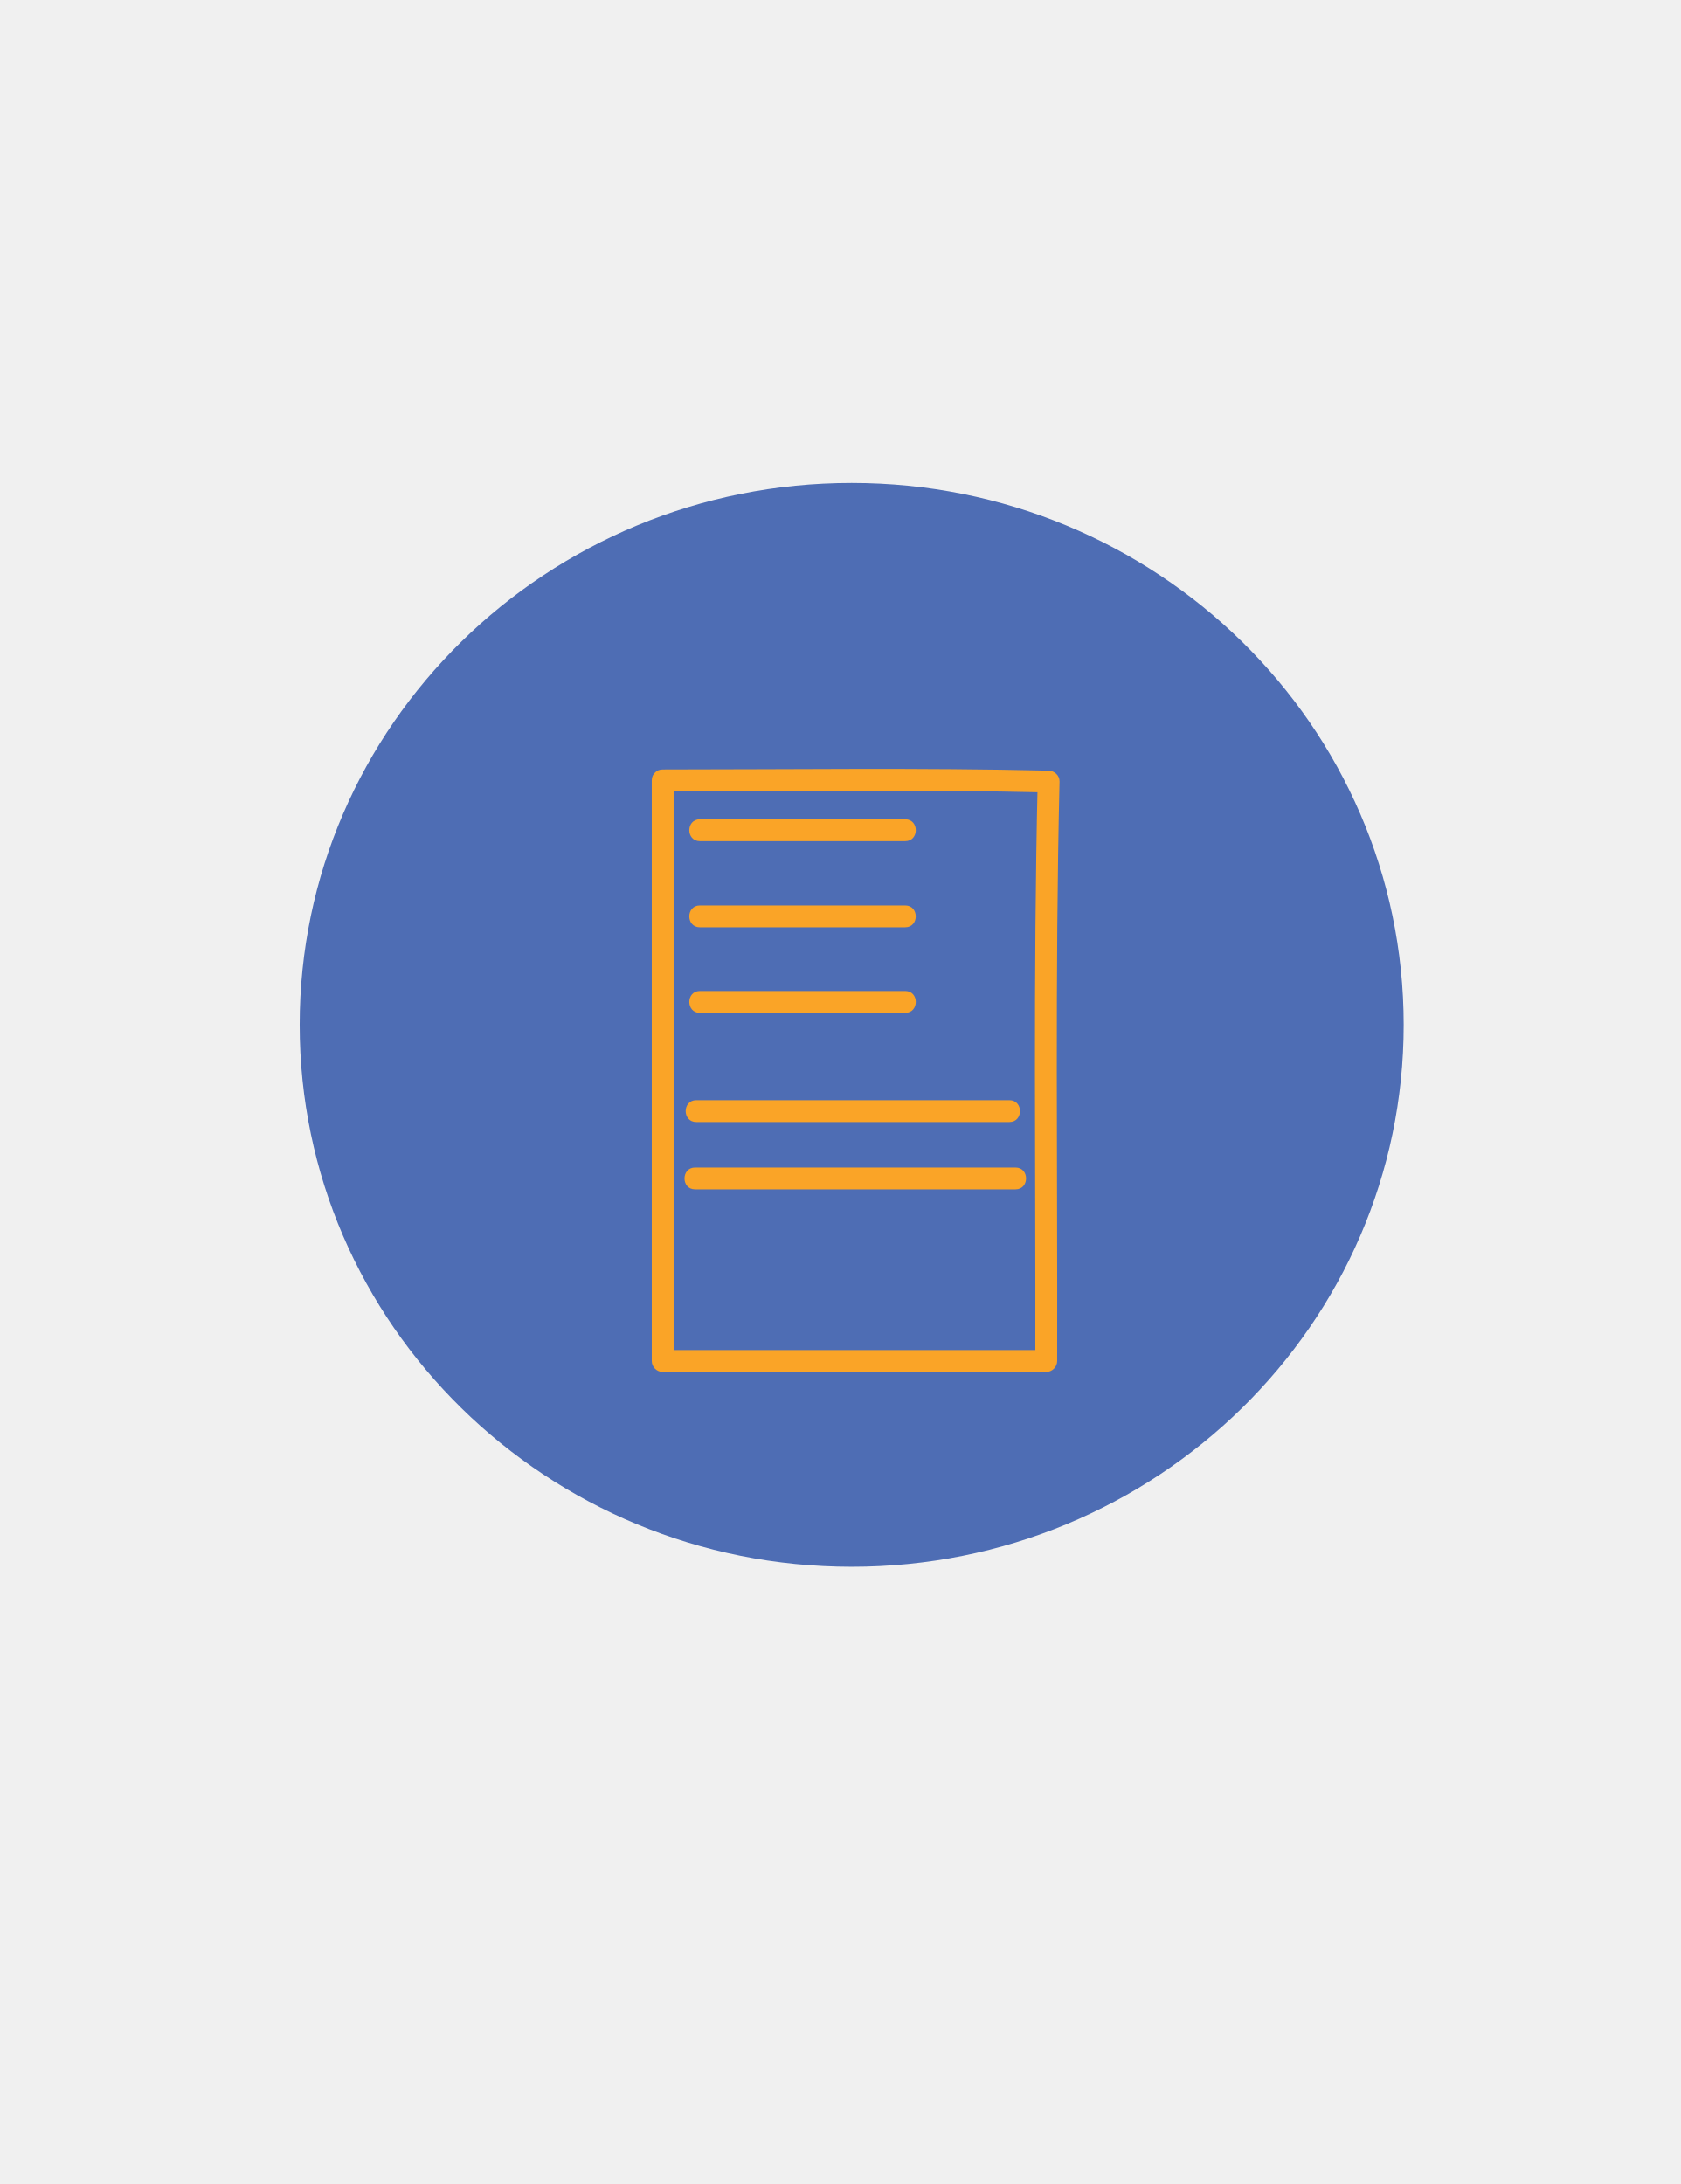
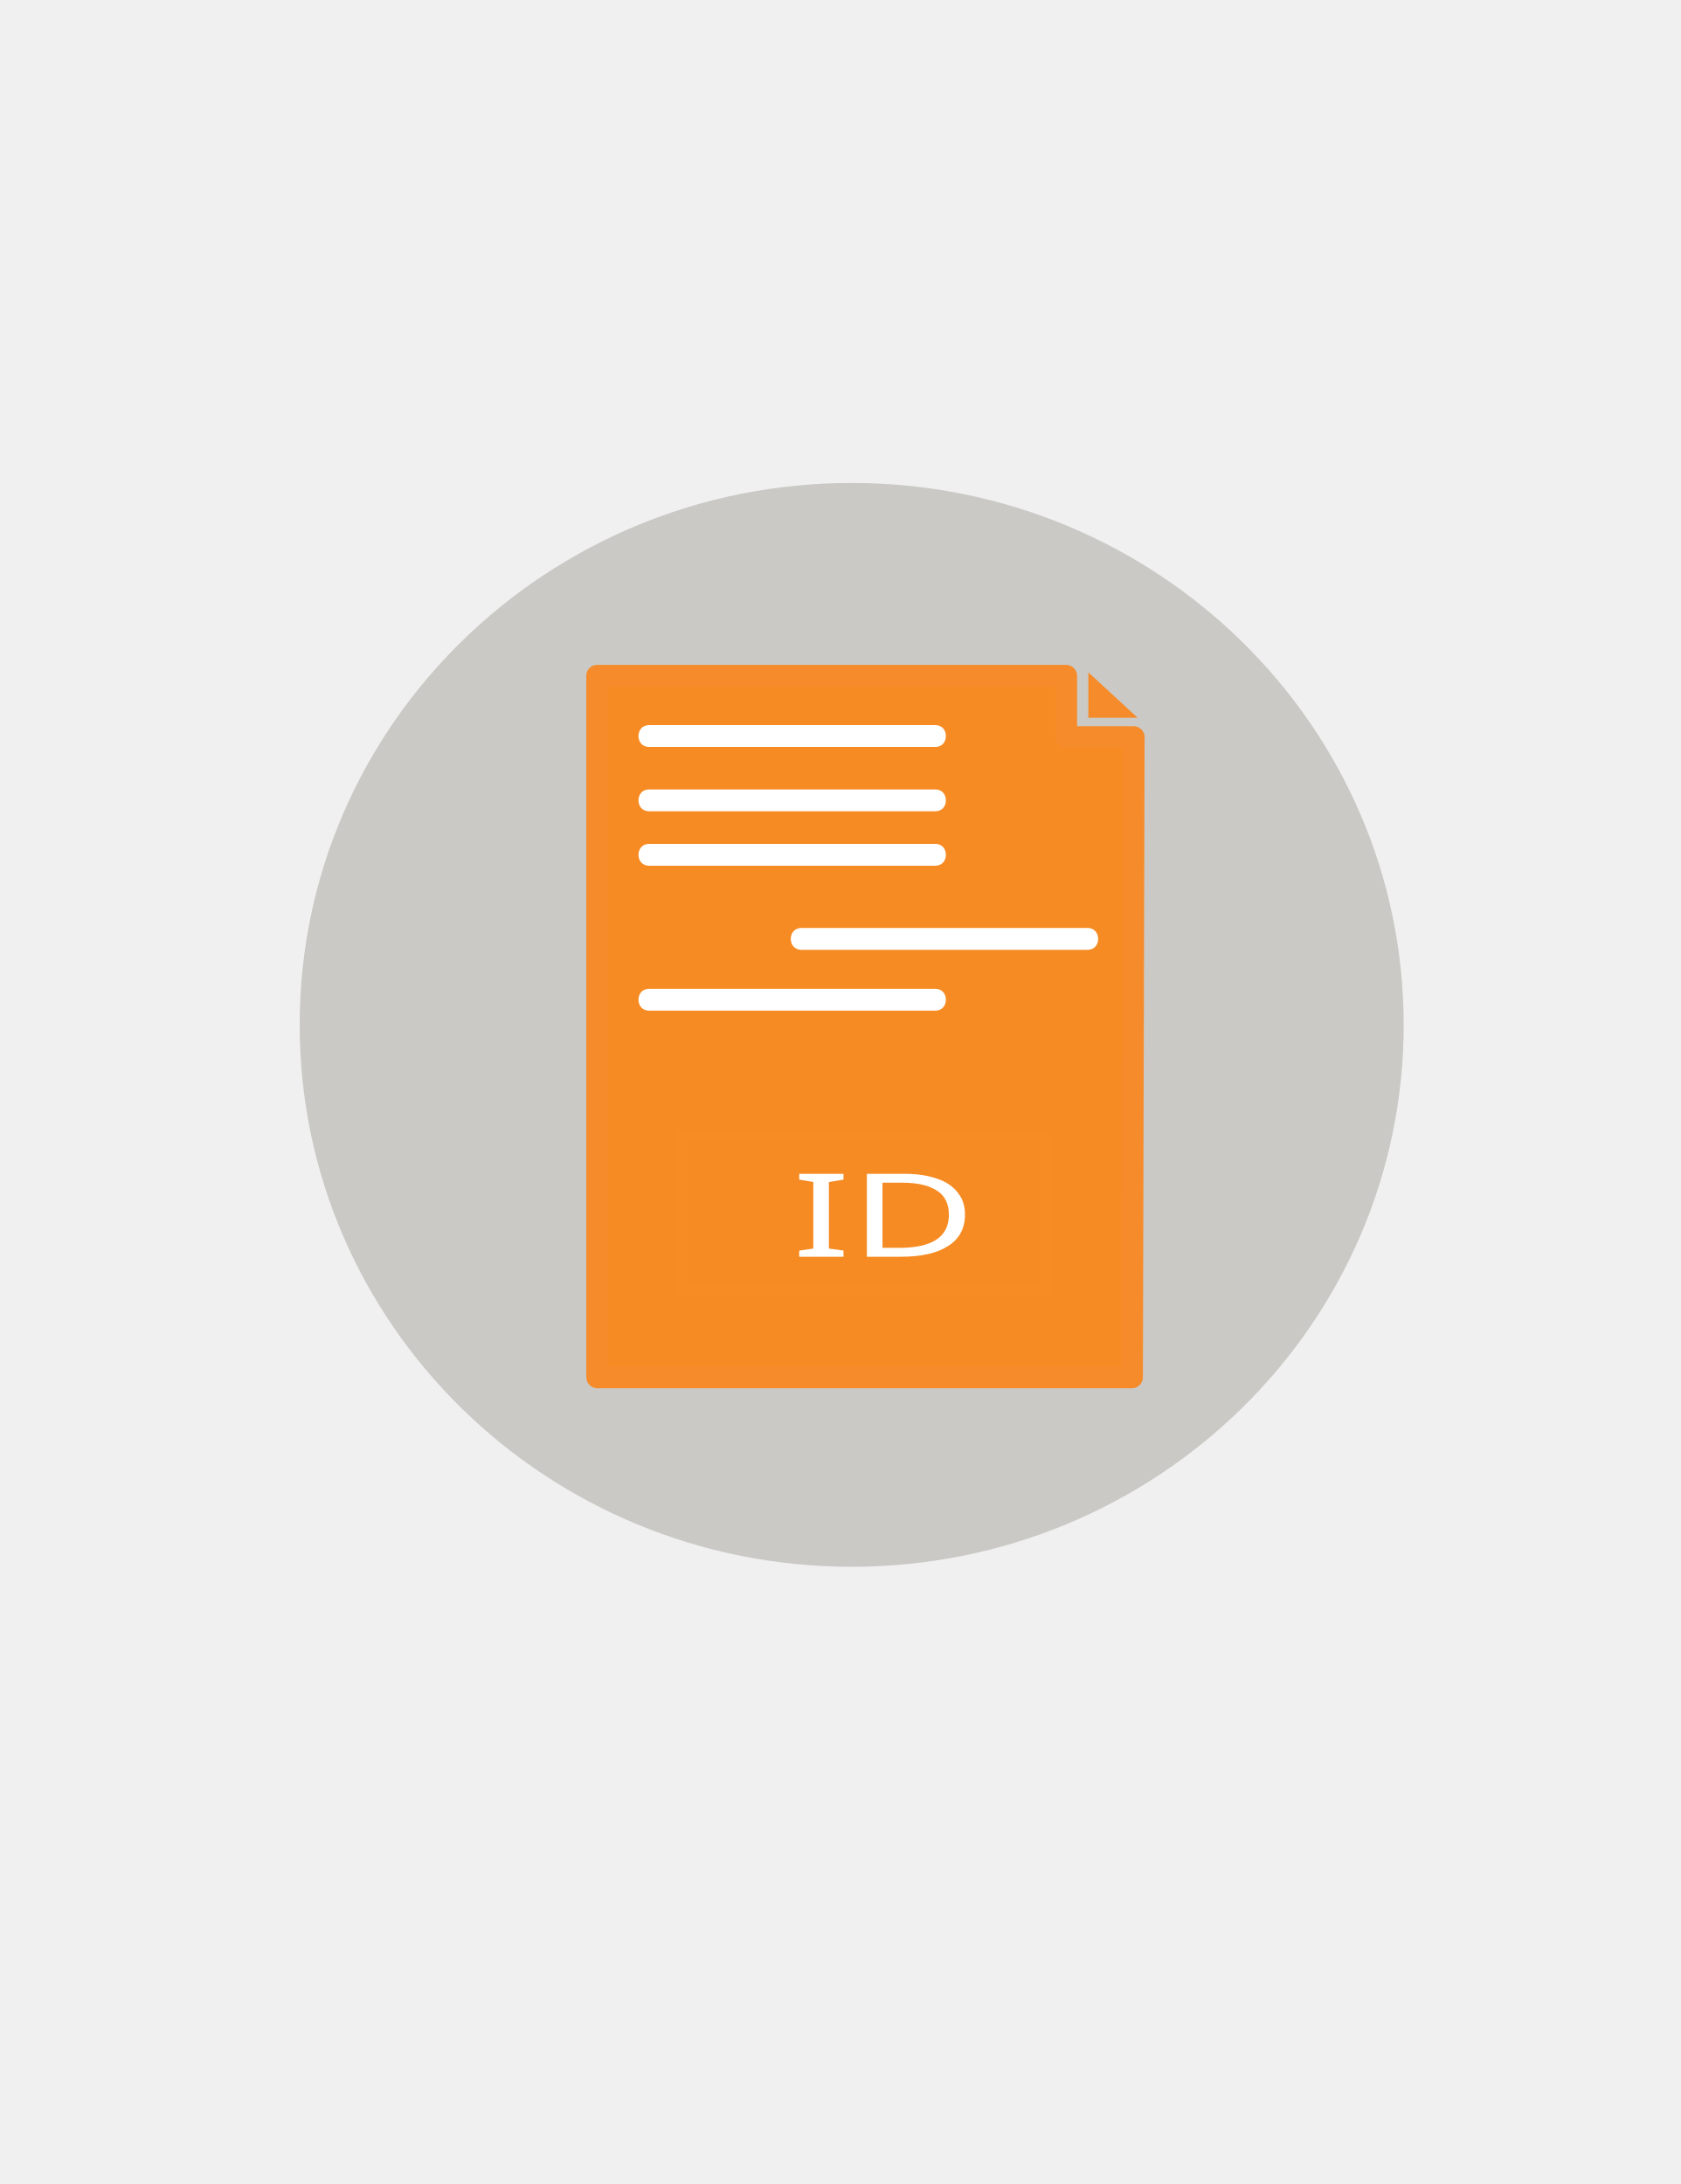
<svg xmlns="http://www.w3.org/2000/svg" version="1.1" x="0px" y="0px" width="100px" height="130px" viewBox="0 0 70 100" enable-background="new 0 0 70 100" xml:space="preserve">
  <g id="docpessoal">
-     <ellipse fill="#4E6DB4" cx="35.53" cy="46.926" rx="25.272" ry="24.813" width="100px" height="130px" />
+     <ellipse id="circuloDocpessoal" fill="#cac9c5" cx="35.53" cy="46.926" rx="25.272" ry="24.813" width="100px" height="130px" />
  </g>
  <g id="documento">
    <g>
+       <polygon fill="#F68B23" points="23.881,30.943 23.881,63.066 48.363,63.066 48.44,33.75 45.352,33.75 45.352,30.943   " />
      <g>
-         <path fill="#FAA427" d="M26.378,35.731c0,8.862,0,17.724,0,26.586c0,0.272,0.228,0.5,0.5,0.5c5.854,0,11.707,0,17.56,0     c0.273,0,0.499-0.228,0.5-0.5c0.02-8.841-0.101-17.693,0.108-26.532c0.007-0.277-0.232-0.494-0.5-0.5     c-5.887-0.139-11.78-0.054-17.668-0.054c-0.645,0-0.645,1,0,1c5.888,0,11.782-0.085,17.668,0.054     c-0.167-0.167-0.333-0.333-0.5-0.5c-0.209,8.839-0.089,17.691-0.108,26.532c0.167-0.167,0.333-0.333,0.5-0.5     c-5.854,0-11.707,0-17.56,0c0.167,0.167,0.333,0.333,0.5,0.5c0-8.862,0-17.724,0-26.586     C27.378,35.086,26.378,35.086,26.378,35.731z" />
+         <path fill="#F68B2B" d="M23.381,30.943c0,10.708,0,21.415,0,32.123c0,0.272,0.228,0.5,0.5,0.5c8.161,0,16.322,0,24.482,0     c0.273,0,0.499-0.228,0.5-0.5c0.025-9.772,0.052-19.544,0.077-29.316c0.001-0.272-0.228-0.5-0.5-0.5c-1.029,0-2.06,0-3.089,0     c0.167,0.167,0.333,0.333,0.5,0.5c0-0.936,0-1.871,0-2.807c0-0.272-0.228-0.5-0.5-0.5c-7.156,0-14.313,0-21.47,0     c-0.645,0-0.645,1,0,1c7.157,0,14.314,0,21.47,0c-0.167-0.167-0.333-0.333-0.5-0.5c0,0.936,0,1.871,0,2.807     c0,0.272,0.228,0.5,0.5,0.5c1.029,0,2.06,0,3.089,0c-0.167-0.167-0.333-0.333-0.5-0.5c-0.025,9.772-0.052,19.544-0.077,29.316     c0.167-0.167,0.333-0.333,0.5-0.5c-8.16,0-16.321,0-24.482,0c0.167,0.167,0.333,0.333,0.5,0.5c0-10.708,0-21.416,0-32.123     C24.381,30.298,23.381,30.298,23.381,30.943z" />
+       </g>
+     </g>
+     <polygon fill="#F68B2B" points="46.365,30.785 46.365,32.863 48.62,32.863  " />
+     <g>
+       <line fill="#F68B29" x1="26.253" y1="45.775" x2="39.361" y2="45.775" />
+       <g>
+         <path fill="#FFFFFF" d="M26.253,46.275c4.37,0,8.739,0,13.108,0c0.645,0,0.645-1,0-1c-4.37,0-8.739,0-13.108,0     C25.608,45.275,25.608,46.275,26.253,46.275L26.253,46.275z" />
      </g>
    </g>
    <g>
+       <line fill="#FFFFFF" x1="33.225" y1="42.99" x2="46.332" y2="42.99" />
      <g>
-         <path fill="#FAA427" d="M28.36,54.458c4.89,0,9.781,0,14.67,0c0.645,0,0.645-1,0-1c-4.89,0-9.78,0-14.67,0     C27.715,53.458,27.715,54.458,28.36,54.458L28.36,54.458z" />
+         <path fill="#FFFFFF" d="M33.225,43.49c4.369,0,8.738,0,13.107,0c0.645,0,0.645-1,0-1c-4.369,0-8.738,0-13.107,0     C32.58,42.49,32.58,43.49,33.225,43.49L33.225,43.49z" />
      </g>
    </g>
    <g>
+       <line fill="#FFFFFF" x1="26.253" y1="39.139" x2="39.361" y2="39.139" />
      <g>
-         <path fill="#FAA427" d="M28.414,51.375c4.779,0,9.558,0,14.337,0c0.645,0,0.645-1,0-1c-4.779,0-9.558,0-14.337,0     C27.769,50.375,27.769,51.375,28.414,51.375L28.414,51.375z" />
+         <path fill="#FFFFFF" d="M26.253,39.639c4.37,0,8.739,0,13.108,0c0.645,0,0.645-1,0-1c-4.37,0-8.739,0-13.108,0     C25.608,38.639,25.608,39.639,26.253,39.639L26.253,39.639z" />
      </g>
    </g>
    <g>
+       <line fill="#FFFFFF" x1="26.253" y1="36.646" x2="39.361" y2="36.646" />
      <g>
-         <path fill="#FAA427" d="M28.58,46.375c3.134,0,6.268,0,9.402,0c0.645,0,0.645-1,0-1c-3.134,0-6.268,0-9.402,0     C27.935,45.375,27.935,46.375,28.58,46.375L28.58,46.375z" />
+         <path fill="#FFFFFF" d="M26.253,37.146c4.37,0,8.739,0,13.108,0c0.645,0,0.645-1,0-1c-4.37,0-8.739,0-13.108,0     C25.608,36.146,25.608,37.146,26.253,37.146L26.253,37.146z" />
      </g>
    </g>
    <g>
+       <line fill="#FFFFFF" x1="26.253" y1="33.701" x2="39.361" y2="33.701" />
      <g>
-         <path fill="#FAA427" d="M28.579,42.458c3.134,0,6.268,0,9.401,0c0.645,0,0.645-1,0-1c-3.133,0-6.268,0-9.401,0     C27.934,41.458,27.934,42.458,28.579,42.458L28.579,42.458z" />
+         <path fill="#FFFFFF" d="M26.253,34.201c4.37,0,8.739,0,13.108,0c0.645,0,0.645-1,0-1c-4.37,0-8.739,0-13.108,0     C25.608,33.201,25.608,34.201,26.253,34.201L26.253,34.201z" />
      </g>
    </g>
-     <g>
-       <g>
-         <path fill="#FAA427" d="M28.58,38.514c3.134,0,6.268,0,9.402,0c0.645,0,0.645-1,0-1c-3.134,0-6.268,0-9.402,0     C27.935,37.514,27.935,38.514,28.58,38.514L28.58,38.514z" />
-       </g>
-     </g>
+     <rect x="27.75" y="52" fill="#F68B23" stroke="#F68C23" stroke-width="0.5" stroke-linecap="round" stroke-linejoin="round" stroke-miterlimit="10" width="16.625" height="7.125" />
+     <text transform="matrix(1.4739 0 0 1 32.8066 57.543)" fill="#FFFFFF" font-family="'MyriadPro-Regular'" font-size="5.33">ID</text>
  </g>
</svg>
